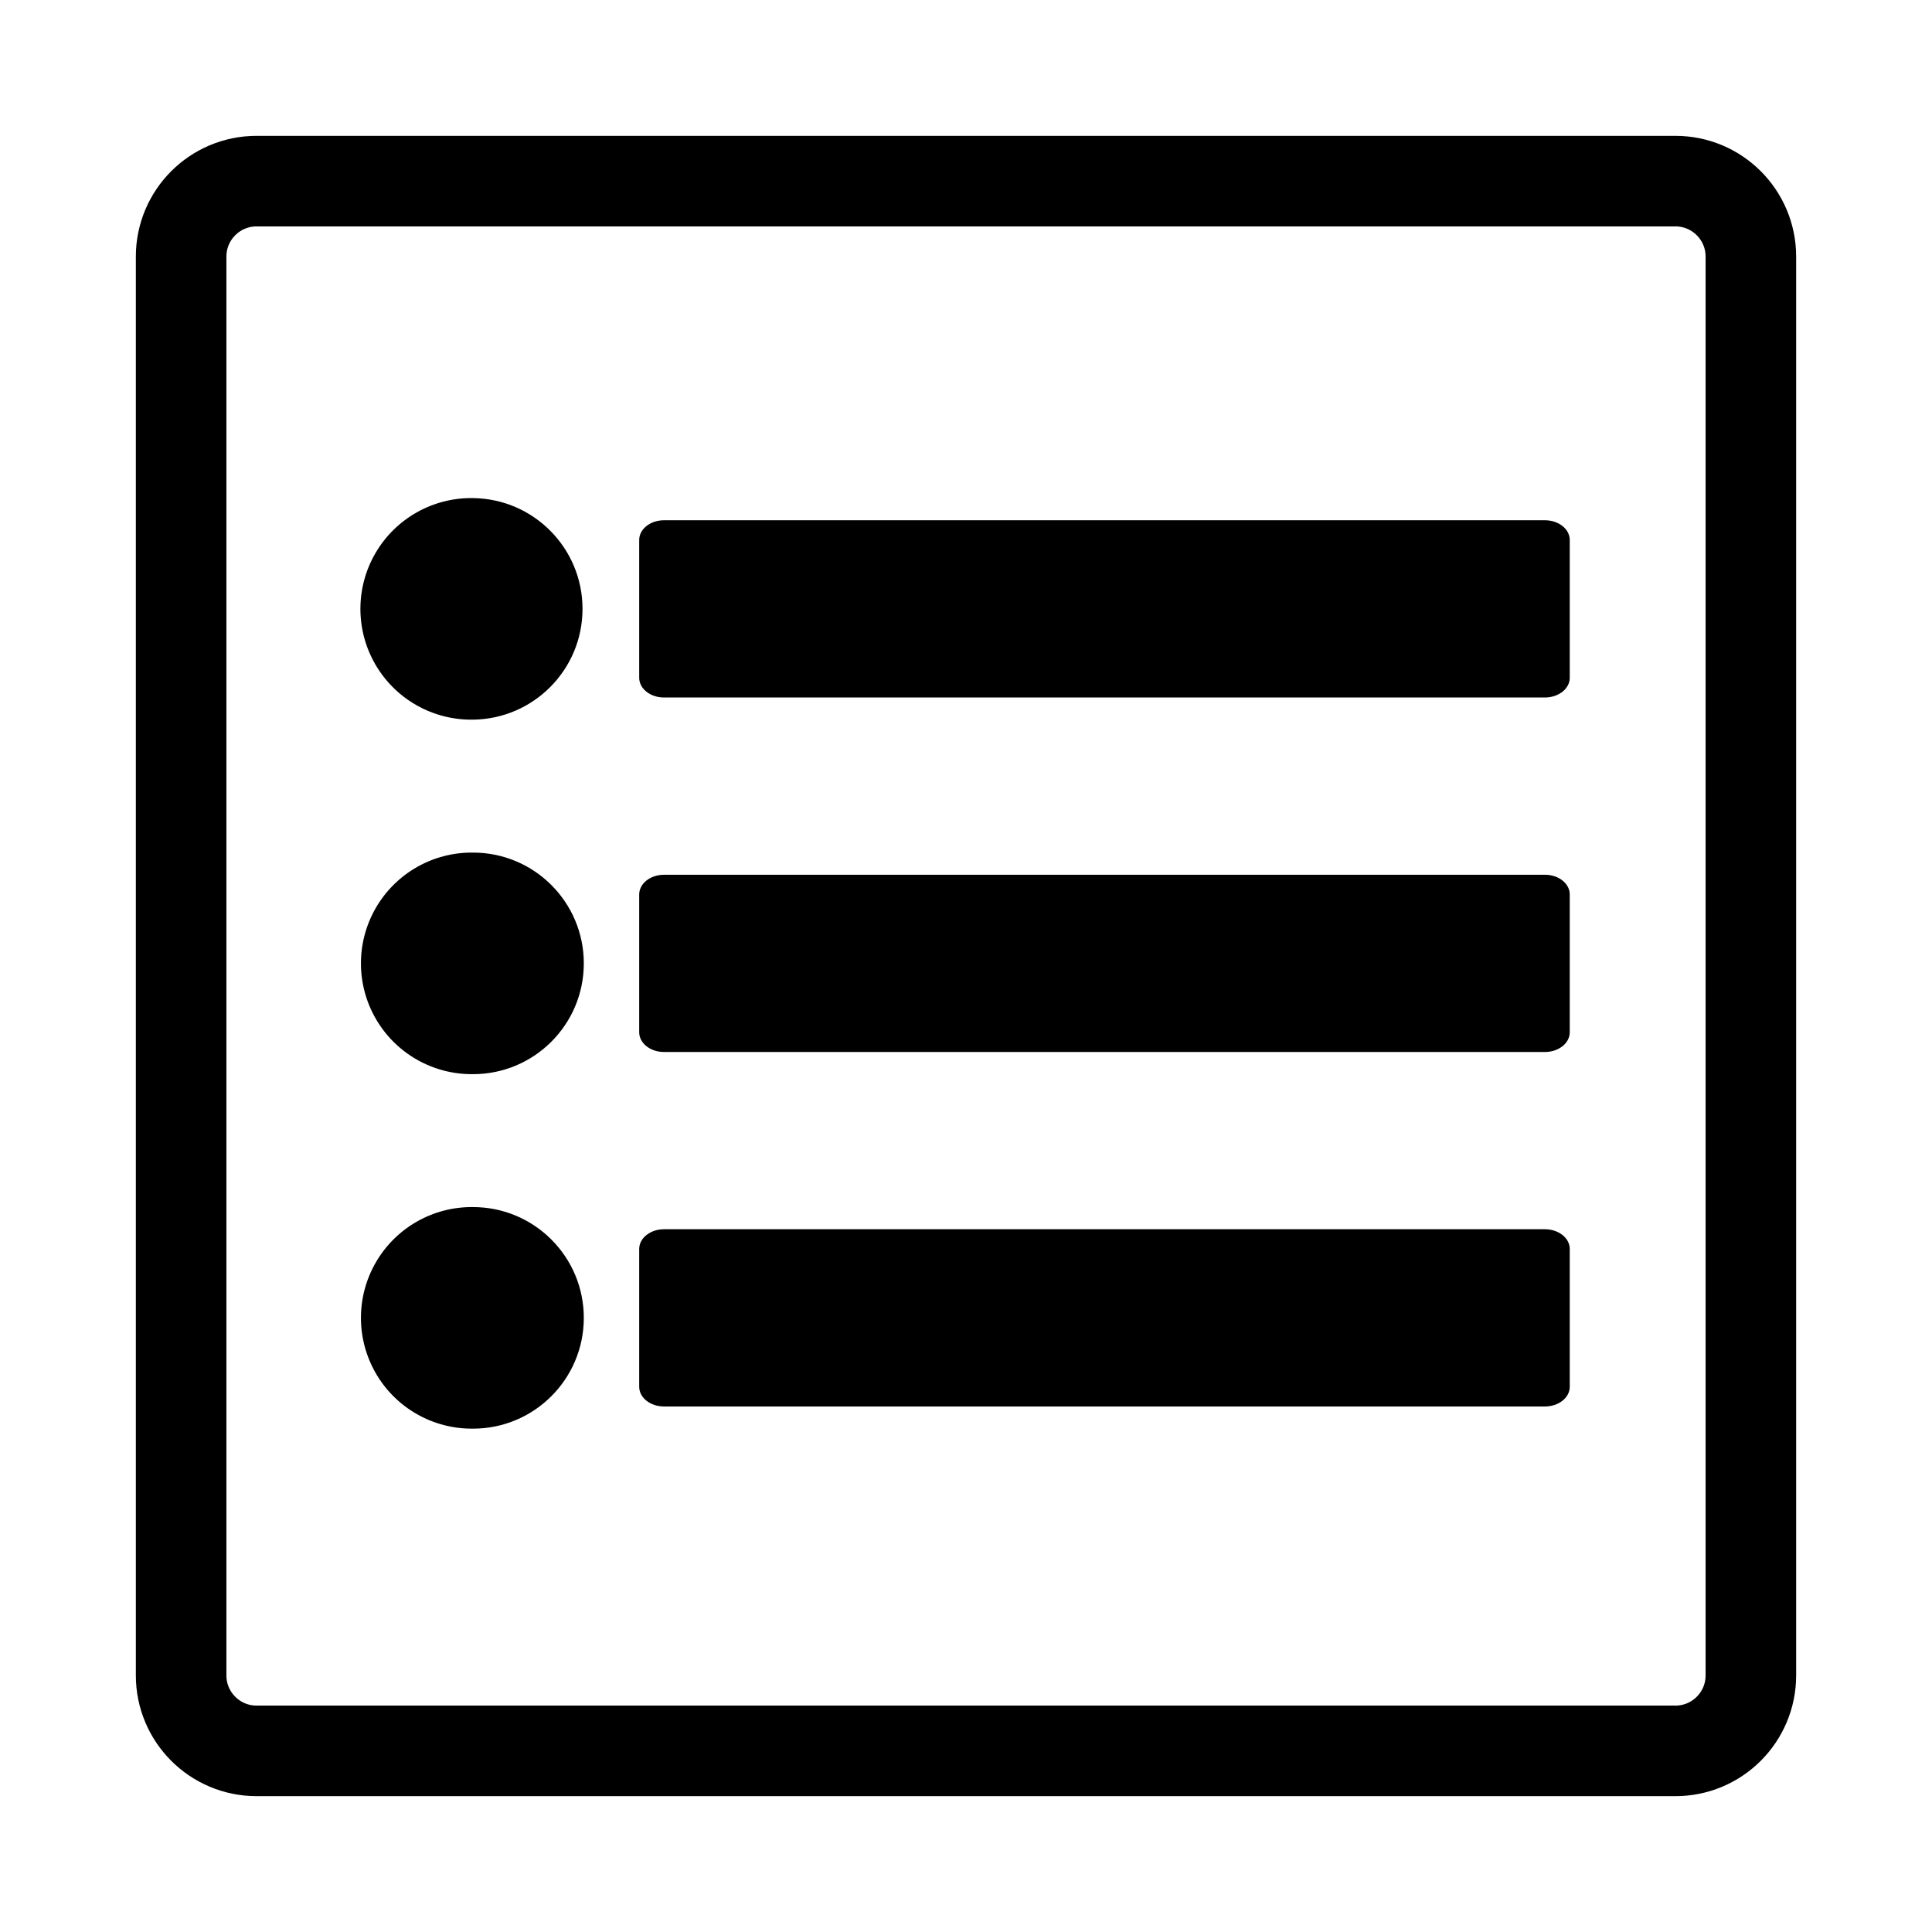
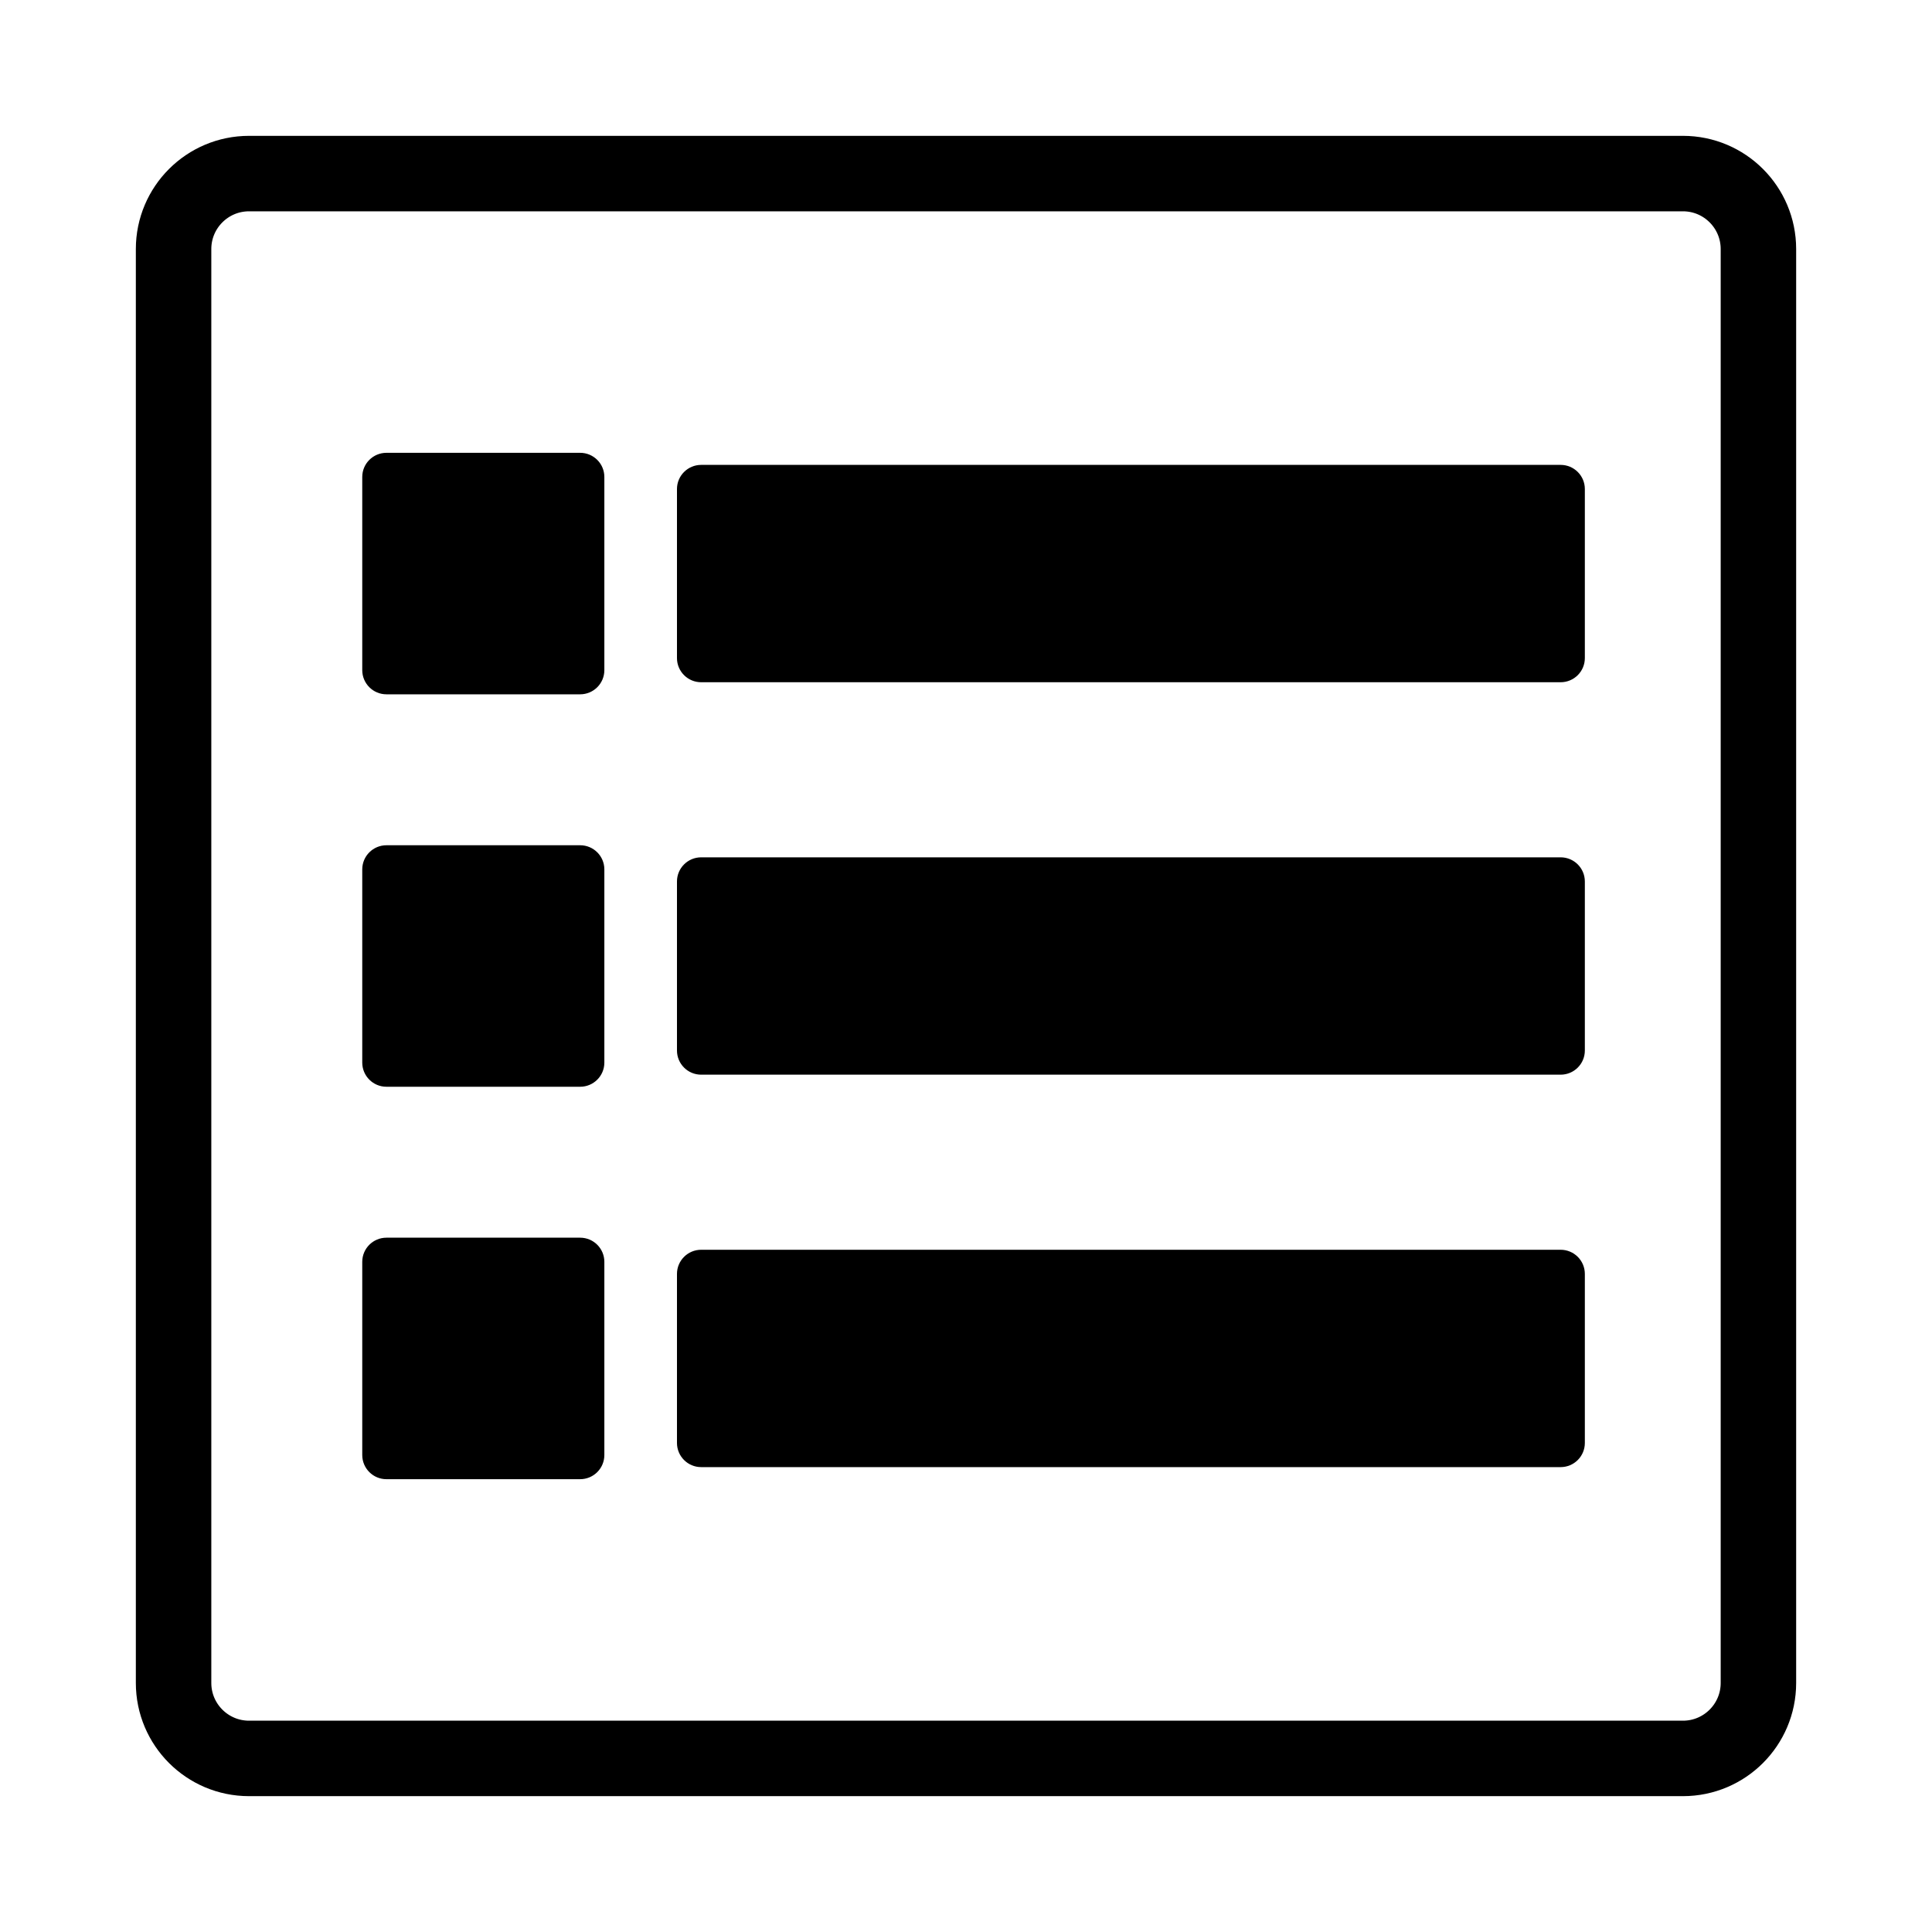
<svg xmlns="http://www.w3.org/2000/svg" width="128" height="128">
  <g fill="none" fill-rule="evenodd">
-     <rect stroke="#000" stroke-width="6" x="12" y="12" width="104" height="104" rx="5" />
-     <path d="M43.993 34.468h58.363c.908 0 1.644.584 1.644 1.305v9.133c0 .72-.736 1.305-1.644 1.305H43.993c-.908 0-1.644-.584-1.644-1.305v-9.133c0-.72.736-1.305 1.644-1.305zm-12.654 13.21a7.34 7.34 0 1 1 0-14.678 7.34 7.34 0 0 1 0 14.679zm12.654 10.276h58.363c.908 0 1.644.584 1.644 1.305v9.133c0 .721-.736 1.305-1.644 1.305H43.993c-.908 0-1.644-.584-1.644-1.305V59.26c0-.72.736-1.305 1.644-1.305zM31.339 71.165a7.34 7.34 0 1 1 0-14.679 7.34 7.34 0 0 1 0 14.68zM43.993 81.44h58.363c.908 0 1.644.585 1.644 1.305v9.134c0 .72-.736 1.304-1.644 1.304H43.993c-.908 0-1.644-.584-1.644-1.304v-9.134c0-.72.736-1.305 1.644-1.305zM31.339 94.651a7.34 7.34 0 1 1 0-14.679 7.34 7.34 0 0 1 0 14.68z" fill="#000" />
+     <rect stroke="#000" stroke-width="5" x="11.5" y="11.5" width="105" height="105" rx="5" />
+     <path d="M25.604 30h12.832c.885 0 1.604.716 1.604 1.6v12.8c0 .884-.719 1.6-1.604 1.6H25.604A1.602 1.602 0 0 1 24 44.4V31.6c0-.884.718-1.6 1.604-1.6zm20.851.8h56.941c.886 0 1.604.716 1.604 1.6v11.2c0 .884-.718 1.6-1.604 1.6h-56.94a1.602 1.602 0 0 1-1.605-1.6V32.4c0-.884.719-1.6 1.604-1.6zM25.604 56h12.832c.885 0 1.604.716 1.604 1.6v12.8c0 .884-.719 1.6-1.604 1.6H25.604A1.602 1.602 0 0 1 24 70.4V57.6c0-.884.718-1.6 1.604-1.6zm20.851.8h56.941c.886 0 1.604.716 1.604 1.6v11.2c0 .884-.718 1.6-1.604 1.6h-56.94a1.602 1.602 0 0 1-1.605-1.6V58.4c0-.884.719-1.6 1.604-1.6zM25.604 82h12.832c.885 0 1.604.716 1.604 1.6v12.8c0 .884-.719 1.6-1.604 1.6H25.604A1.602 1.602 0 0 1 24 96.4V83.6c0-.884.718-1.6 1.604-1.6zm20.851.8h56.941c.886 0 1.604.716 1.604 1.6v11.2c0 .884-.718 1.6-1.604 1.6h-56.94a1.602 1.602 0 0 1-1.605-1.6V84.4c0-.884.719-1.6 1.604-1.6z" fill="#000" />
  </g>
</svg>
